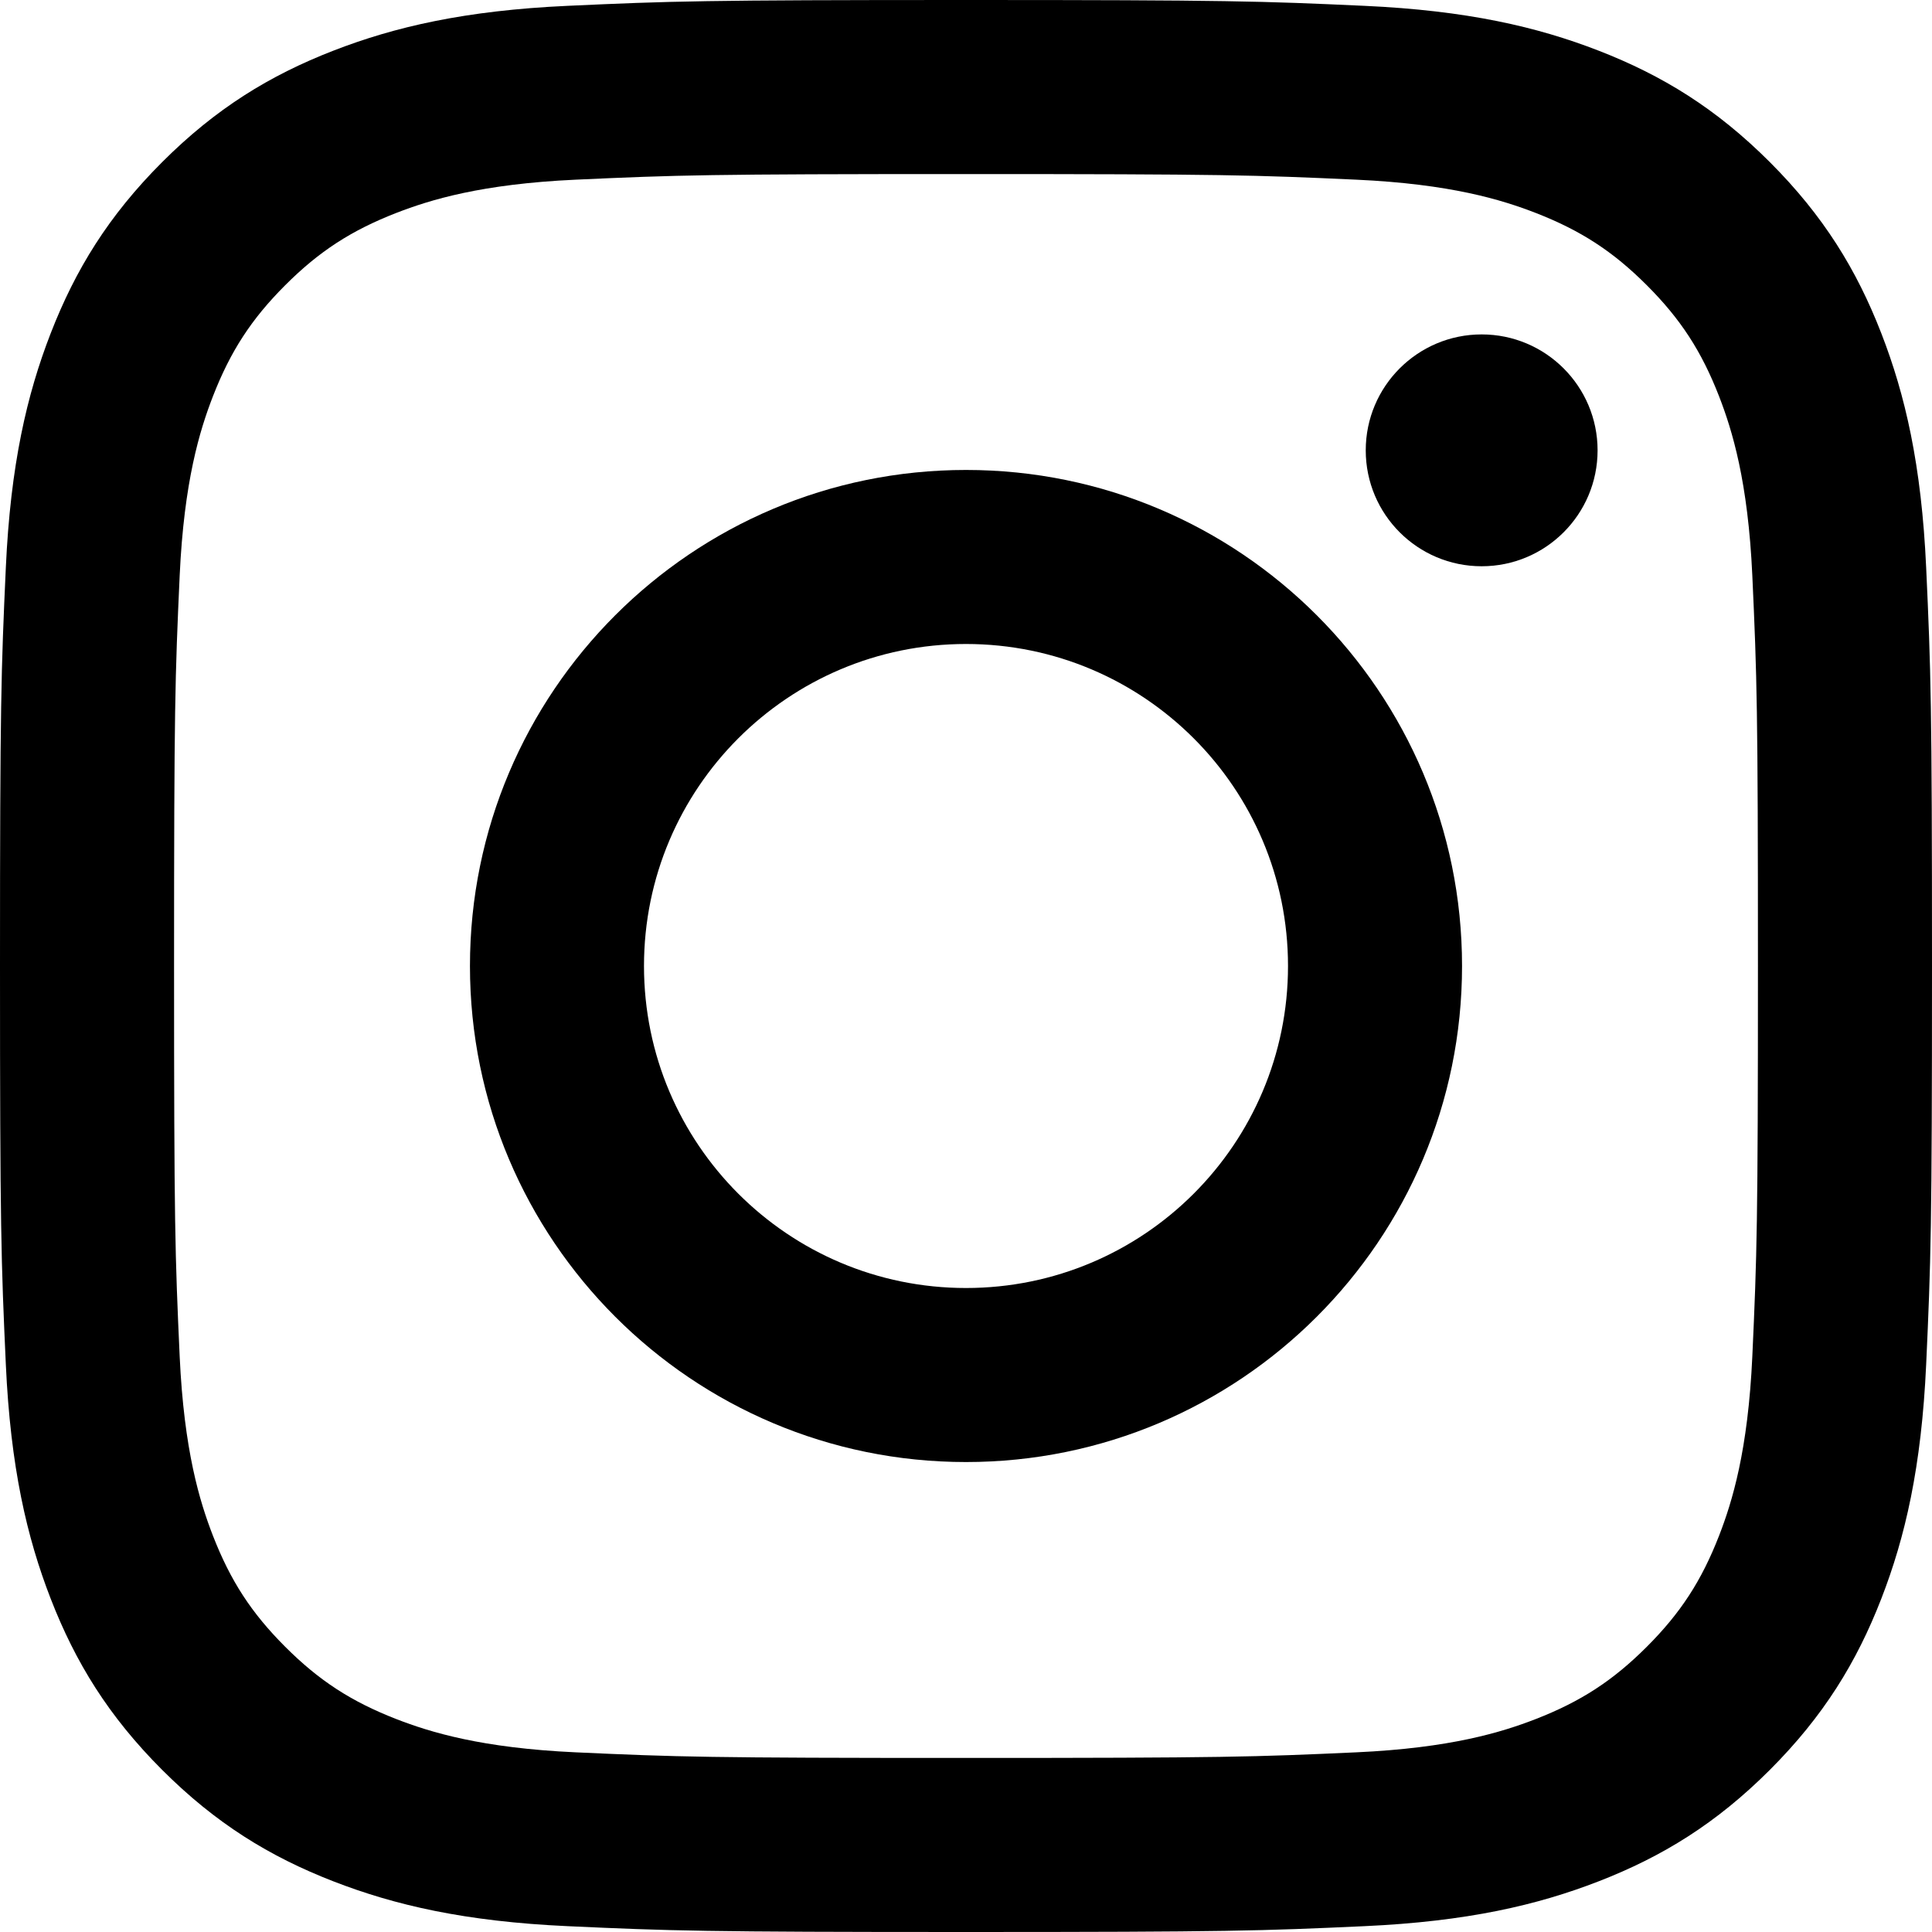
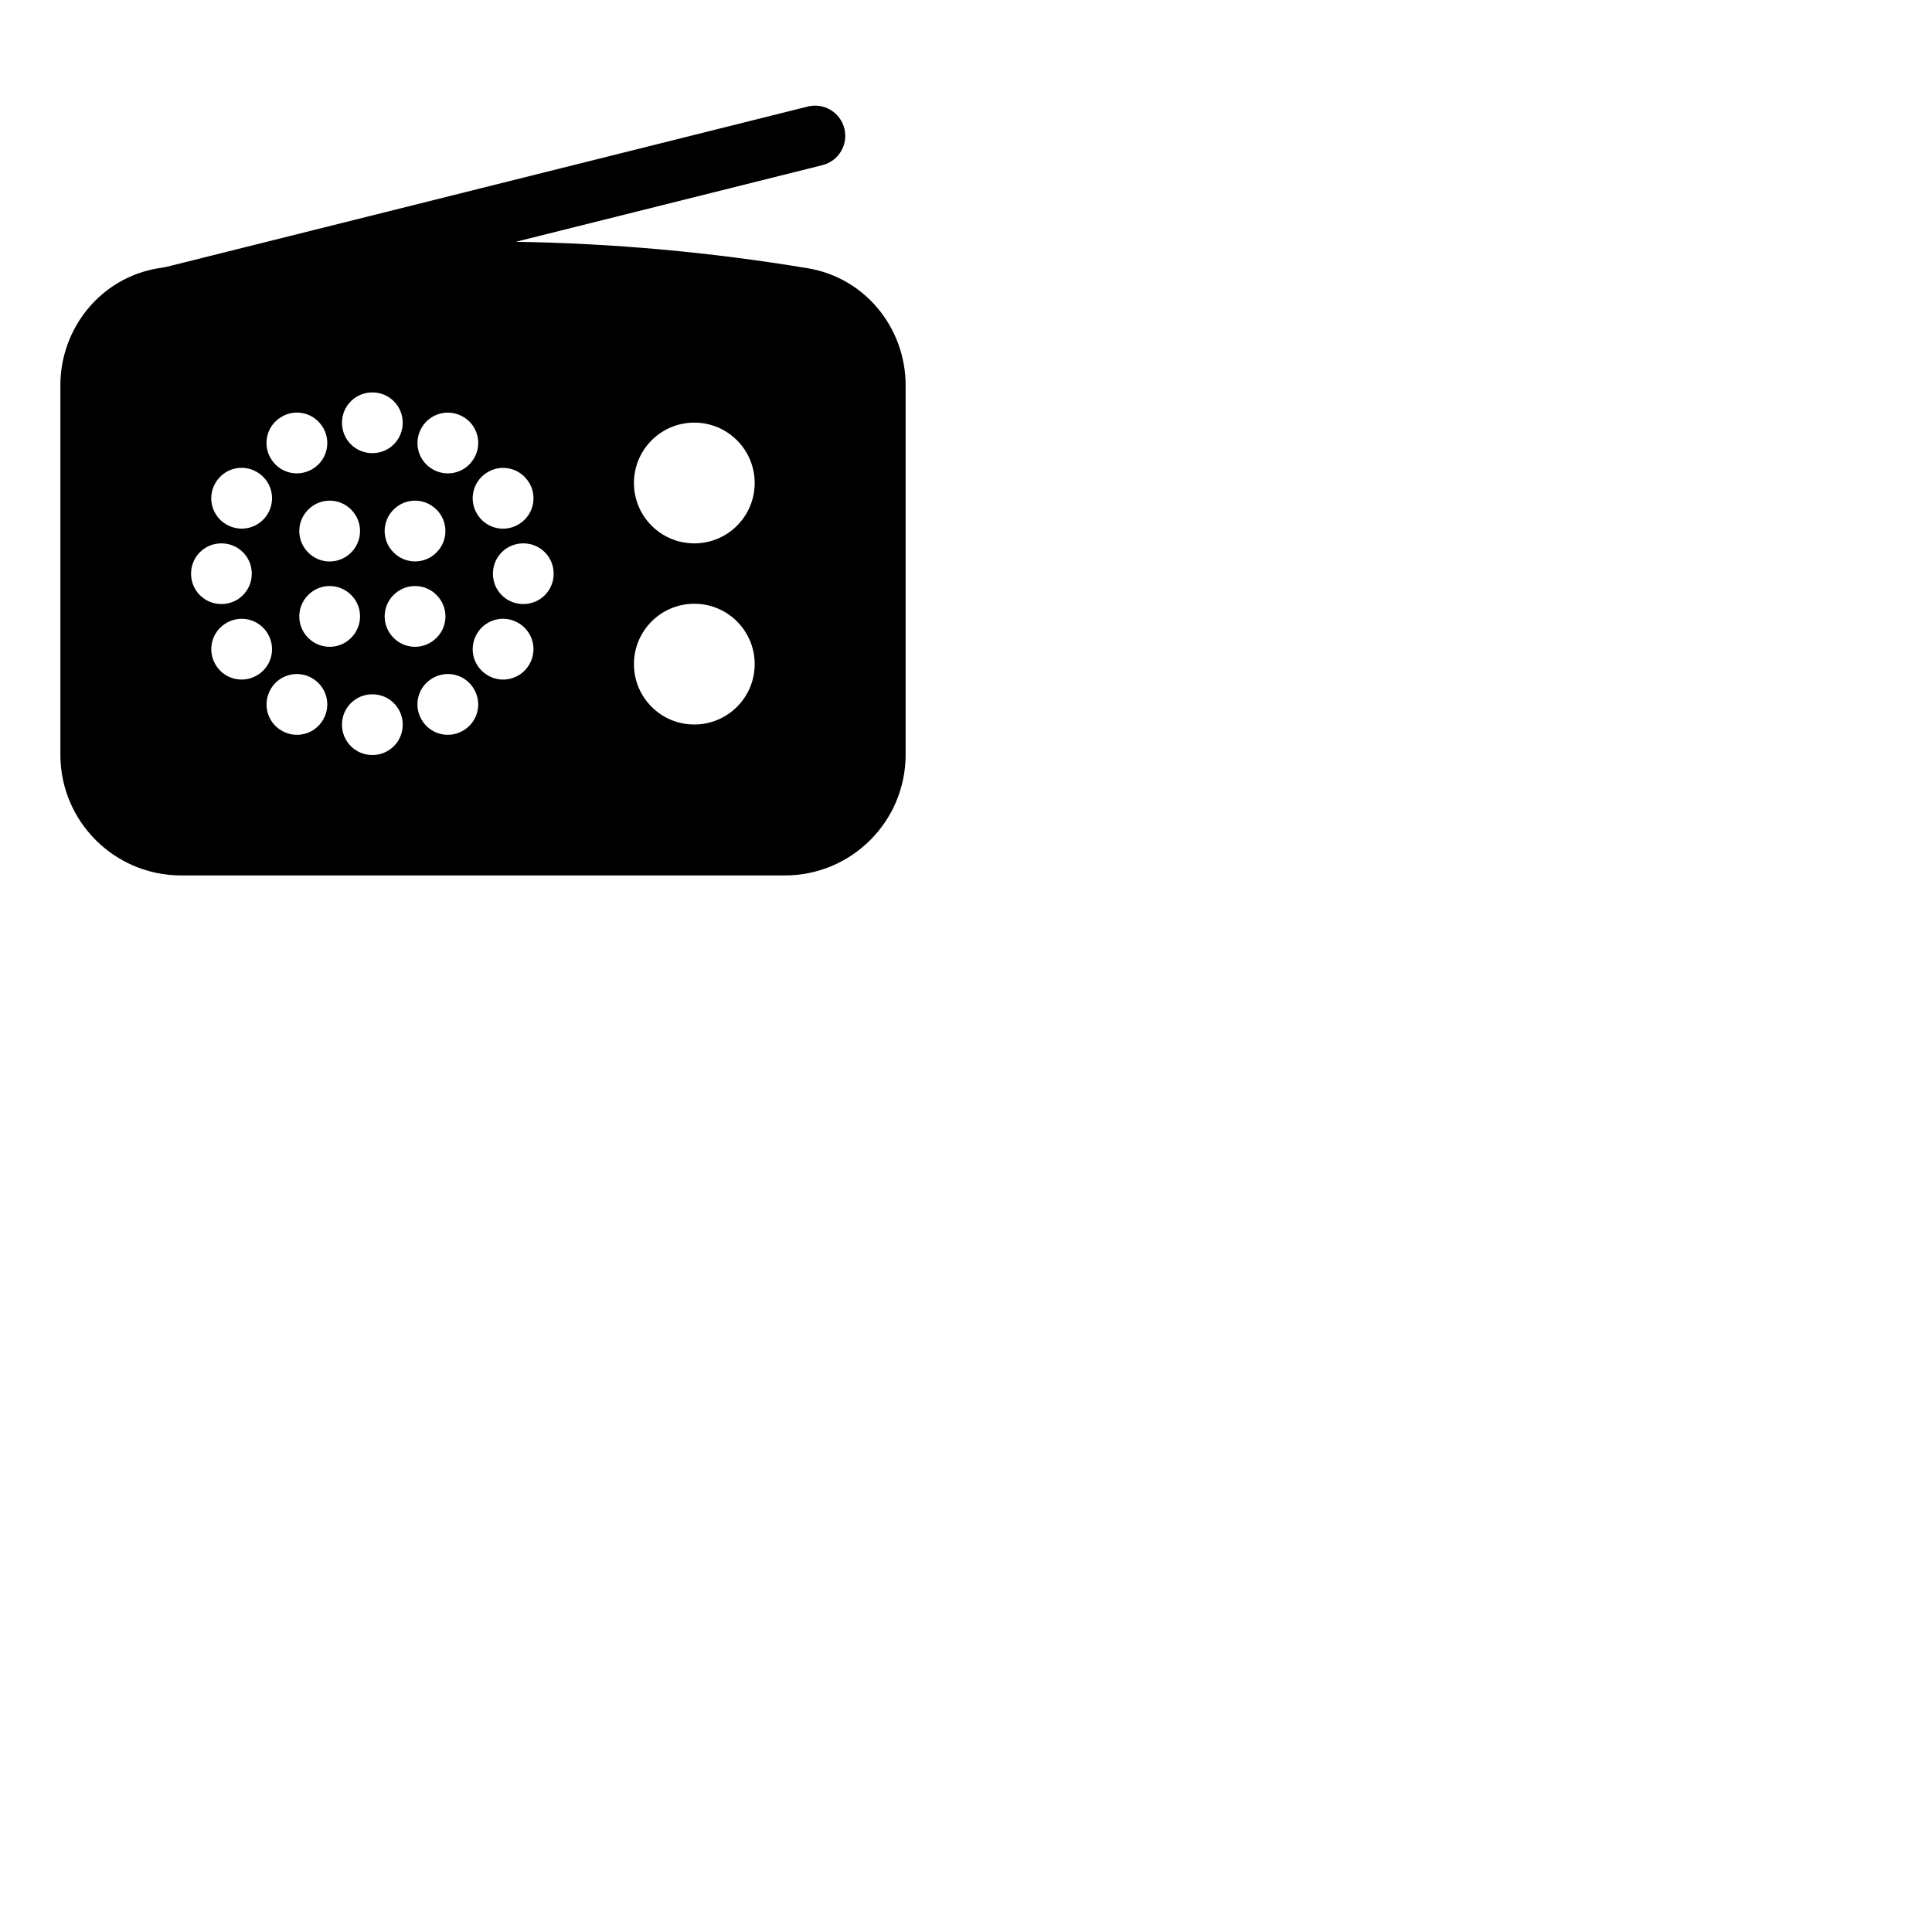
- <svg xmlns="http://www.w3.org/2000/svg" width="64" height="64" viewBox="0 0 64 64" fill="none">
-   <path fill-rule="evenodd" clip-rule="evenodd" d="M15.568 32C15.568 22.925 22.925 15.568 32 15.568C41.075 15.568 48.432 22.925 48.432 32C48.432 41.075 41.075 48.432 32 48.432C22.925 48.432 15.568 41.075 15.568 32ZM32 42.667C26.109 42.667 21.333 37.891 21.333 32C21.333 26.109 26.109 21.333 32 21.333C37.891 21.333 42.667 26.109 42.667 32C42.667 37.891 37.891 42.667 32 42.667Z" fill="black" />
-   <path d="M49.082 18.758C51.202 18.758 52.922 17.039 52.922 14.918C52.922 12.798 51.202 11.078 49.082 11.078C46.961 11.078 45.242 12.798 45.242 14.918C45.242 17.039 46.961 18.758 49.082 18.758Z" fill="black" />
-   <path fill-rule="evenodd" clip-rule="evenodd" d="M32 0C23.309 0 22.22 0.037 18.806 0.193C15.4 0.348 13.074 0.889 11.039 1.68C8.934 2.498 7.15 3.592 5.371 5.371C3.592 7.15 2.498 8.934 1.68 11.039C0.889 13.074 0.348 15.4 0.193 18.806C0.037 22.22 0 23.309 0 32C0 40.691 0.037 41.78 0.193 45.194C0.348 48.6 0.889 50.926 1.68 52.961C2.498 55.066 3.592 56.85 5.371 58.629C7.15 60.408 8.934 61.502 11.039 62.32C13.074 63.111 15.4 63.652 18.806 63.807C22.22 63.963 23.309 64 32 64C40.691 64 41.78 63.963 45.194 63.807C48.6 63.652 50.926 63.111 52.961 62.32C55.066 61.502 56.85 60.408 58.629 58.629C60.408 56.85 61.502 55.066 62.32 52.961C63.111 50.926 63.652 48.6 63.807 45.194C63.963 41.78 64 40.691 64 32C64 23.309 63.963 22.22 63.807 18.806C63.652 15.4 63.111 13.074 62.32 11.039C61.502 8.934 60.408 7.15 58.629 5.371C56.85 3.592 55.066 2.498 52.961 1.68C50.926 0.889 48.6 0.348 45.194 0.193C41.78 0.037 40.691 0 32 0ZM32 5.766C40.544 5.766 41.556 5.798 44.931 5.952C48.051 6.095 49.745 6.616 50.873 7.054C52.366 7.635 53.432 8.328 54.552 9.448C55.672 10.568 56.365 11.634 56.946 13.127C57.384 14.255 57.905 15.949 58.048 19.069C58.202 22.444 58.234 23.456 58.234 32C58.234 40.544 58.202 41.556 58.048 44.931C57.905 48.051 57.384 49.745 56.946 50.873C56.365 52.366 55.672 53.432 54.552 54.552C53.432 55.672 52.366 56.365 50.873 56.946C49.745 57.384 48.051 57.905 44.931 58.048C41.557 58.202 40.545 58.234 32 58.234C23.455 58.234 22.443 58.202 19.069 58.048C15.949 57.905 14.255 57.384 13.127 56.946C11.634 56.365 10.568 55.672 9.448 54.552C8.328 53.432 7.635 52.366 7.054 50.873C6.616 49.745 6.095 48.051 5.952 44.931C5.798 41.556 5.766 40.544 5.766 32C5.766 23.456 5.798 22.444 5.952 19.069C6.095 15.949 6.616 14.255 7.054 13.127C7.635 11.634 8.328 10.568 9.448 9.448C10.568 8.328 11.634 7.635 13.127 7.054C14.255 6.616 15.949 6.095 19.069 5.952C22.444 5.798 23.456 5.766 32 5.766Z" fill="black" />
+ <svg xmlns="http://www.w3.org/2000/svg" viewBox="0 0 48 48" fill="currentColor" class="w-16 h-16">
+   <path fill-rule="evenodd" d="M20.432 4.103a.75.75 0 0 0-.364-1.456L4.128 6.632l-.2.033C2.498 6.904 1.5 8.158 1.5 9.574v9.176a3 3 0 0 0 3 3h15a3 3 0 0 0 3-3V9.574c0-1.416-.997-2.67-2.429-2.909a49.017 49.017 0 0 0-7.255-.658l7.616-1.904Zm-9.585 8.56a.75.75 0 0 1 0 1.06l-.005.006a.75.75 0 0 1-1.06 0l-.006-.006a.75.75 0 0 1 0-1.06l.005-.005a.75.75 0 0 1 1.06 0l.006.005ZM9.781 15.85a.75.75 0 0 0 1.061 0l.005-.005a.75.75 0 0 0 0-1.061l-.005-.005a.75.75 0 0 0-1.06 0l-.006.005a.75.75 0 0 0 0 1.06l.005.006Zm-1.055-1.066a.75.75 0 0 1 0 1.06l-.005.006a.75.75 0 0 1-1.061 0l-.005-.005a.75.75 0 0 1 0-1.06l.005-.006a.75.75 0 0 1 1.06 0l.006.005ZM7.66 13.73a.75.75 0 0 0 1.061 0l.005-.006a.75.75 0 0 0 0-1.06l-.005-.006a.75.75 0 0 0-1.06 0l-.006.006a.75.75 0 0 0 0 1.06l.005.006ZM9.255 9.75a.75.75 0 0 1 .75.75v.008a.75.75 0 0 1-.75.75h-.008a.75.75 0 0 1-.75-.75V10.5a.75.75 0 0 1 .75-.75h.008Zm3.624 3.28a.75.75 0 0 0 .275-1.025L13.15 12a.75.75 0 0 0-1.025-.275l-.006.004a.75.75 0 0 0-.275 1.024l.004.007a.75.75 0 0 0 1.025.274l.006-.003Zm-1.38 5.126a.75.75 0 0 1-1.024-.275l-.004-.006a.75.75 0 0 1 .275-1.025l.006-.004a.75.75 0 0 1 1.025.275l.004.007a.75.75 0 0 1-.275 1.024l-.006.004Zm.282-6.776a.75.75 0 0 0-.274-1.025l-.007-.003a.75.75 0 0 0-1.024.274l-.004.007a.75.75 0 0 0 .274 1.024l.007.004a.75.75 0 0 0 1.024-.275l.004-.006Zm1.369 5.129a.75.75 0 0 1-1.025.274l-.006-.004a.75.75 0 0 1-.275-1.024l.004-.007a.75.75 0 0 1 1.025-.274l.006.004a.75.75 0 0 1 .275 1.024l-.004.007Zm-.145-1.502a.75.75 0 0 0 .75-.75v-.007a.75.75 0 0 0-.75-.75h-.008a.75.75 0 0 0-.75.75v.007c0 .415.336.75.75.75h.008Zm-3.75 2.243a.75.75 0 0 1 .75.75v.008a.75.75 0 0 1-.75.75h-.008a.75.75 0 0 1-.75-.75V18a.75.75 0 0 1 .75-.75h.008Zm-2.871-.47a.75.75 0 0 0 .274-1.025l-.003-.006a.75.75 0 0 0-1.025-.275l-.006.004a.75.75 0 0 0-.275 1.024l.004.007a.75.75 0 0 0 1.024.274l.007-.003Zm1.366-5.12a.75.75 0 0 1-1.025-.274l-.004-.006a.75.75 0 0 1 .275-1.025l.006-.004a.75.75 0 0 1 1.025.275l.004.006a.75.75 0 0 1-.275 1.025l-.006.004Zm.281 6.215a.75.75 0 0 0-.275-1.024l-.006-.004a.75.75 0 0 0-1.025.274l-.003.007a.75.75 0 0 0 .274 1.024l.007.004a.75.75 0 0 0 1.024-.274l.004-.007Zm-1.376-5.116a.75.75 0 0 1-1.025.274l-.006-.003a.75.75 0 0 1-.275-1.025l.004-.007a.75.75 0 0 1 1.025-.274l.006.004a.75.75 0 0 1 .275 1.024l-.004.007Zm-1.15 2.248a.75.75 0 0 0 .75-.75v-.007a.75.75 0 0 0-.75-.75h-.008a.75.75 0 0 0-.75.75v.007c0 .415.336.75.75.75h.008ZM17.25 10.5a1.5 1.5 0 1 1 0 3 1.5 1.5 0 0 1 0-3Zm1.5 6a1.5 1.5 0 1 0-3 0 1.5 1.5 0 0 0 3 0Z" clip-rule="evenodd" />
</svg>
